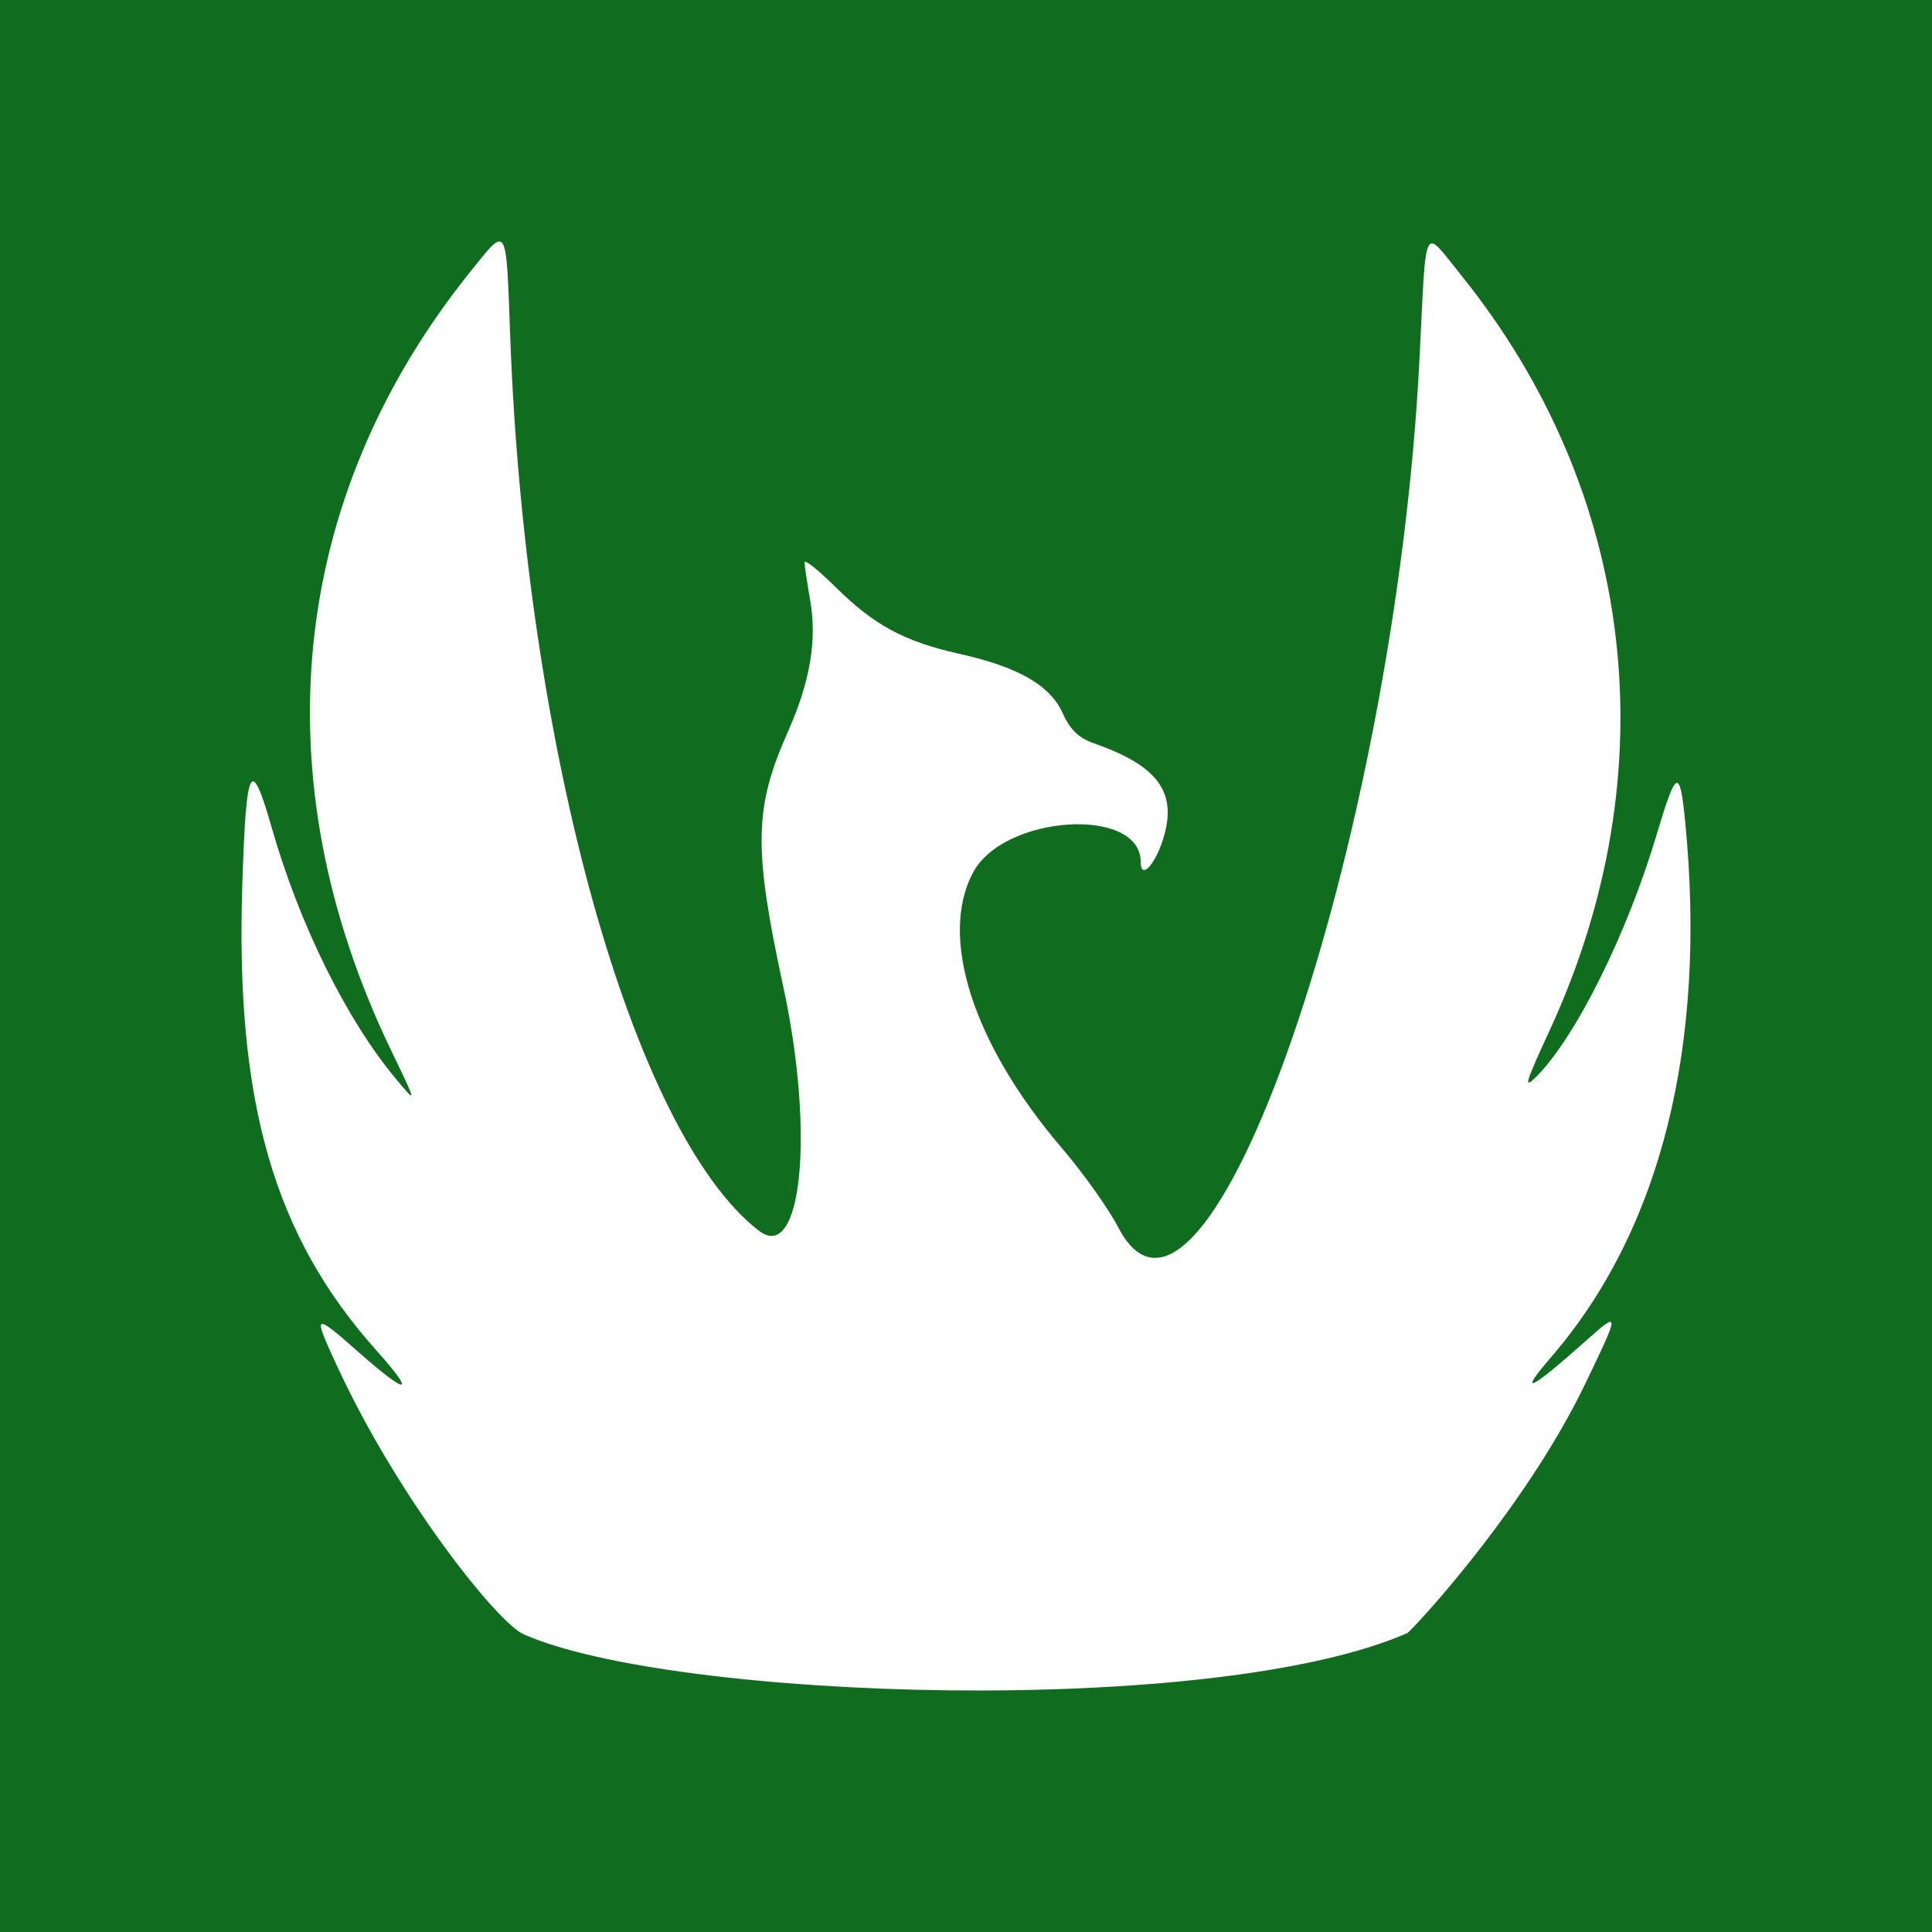
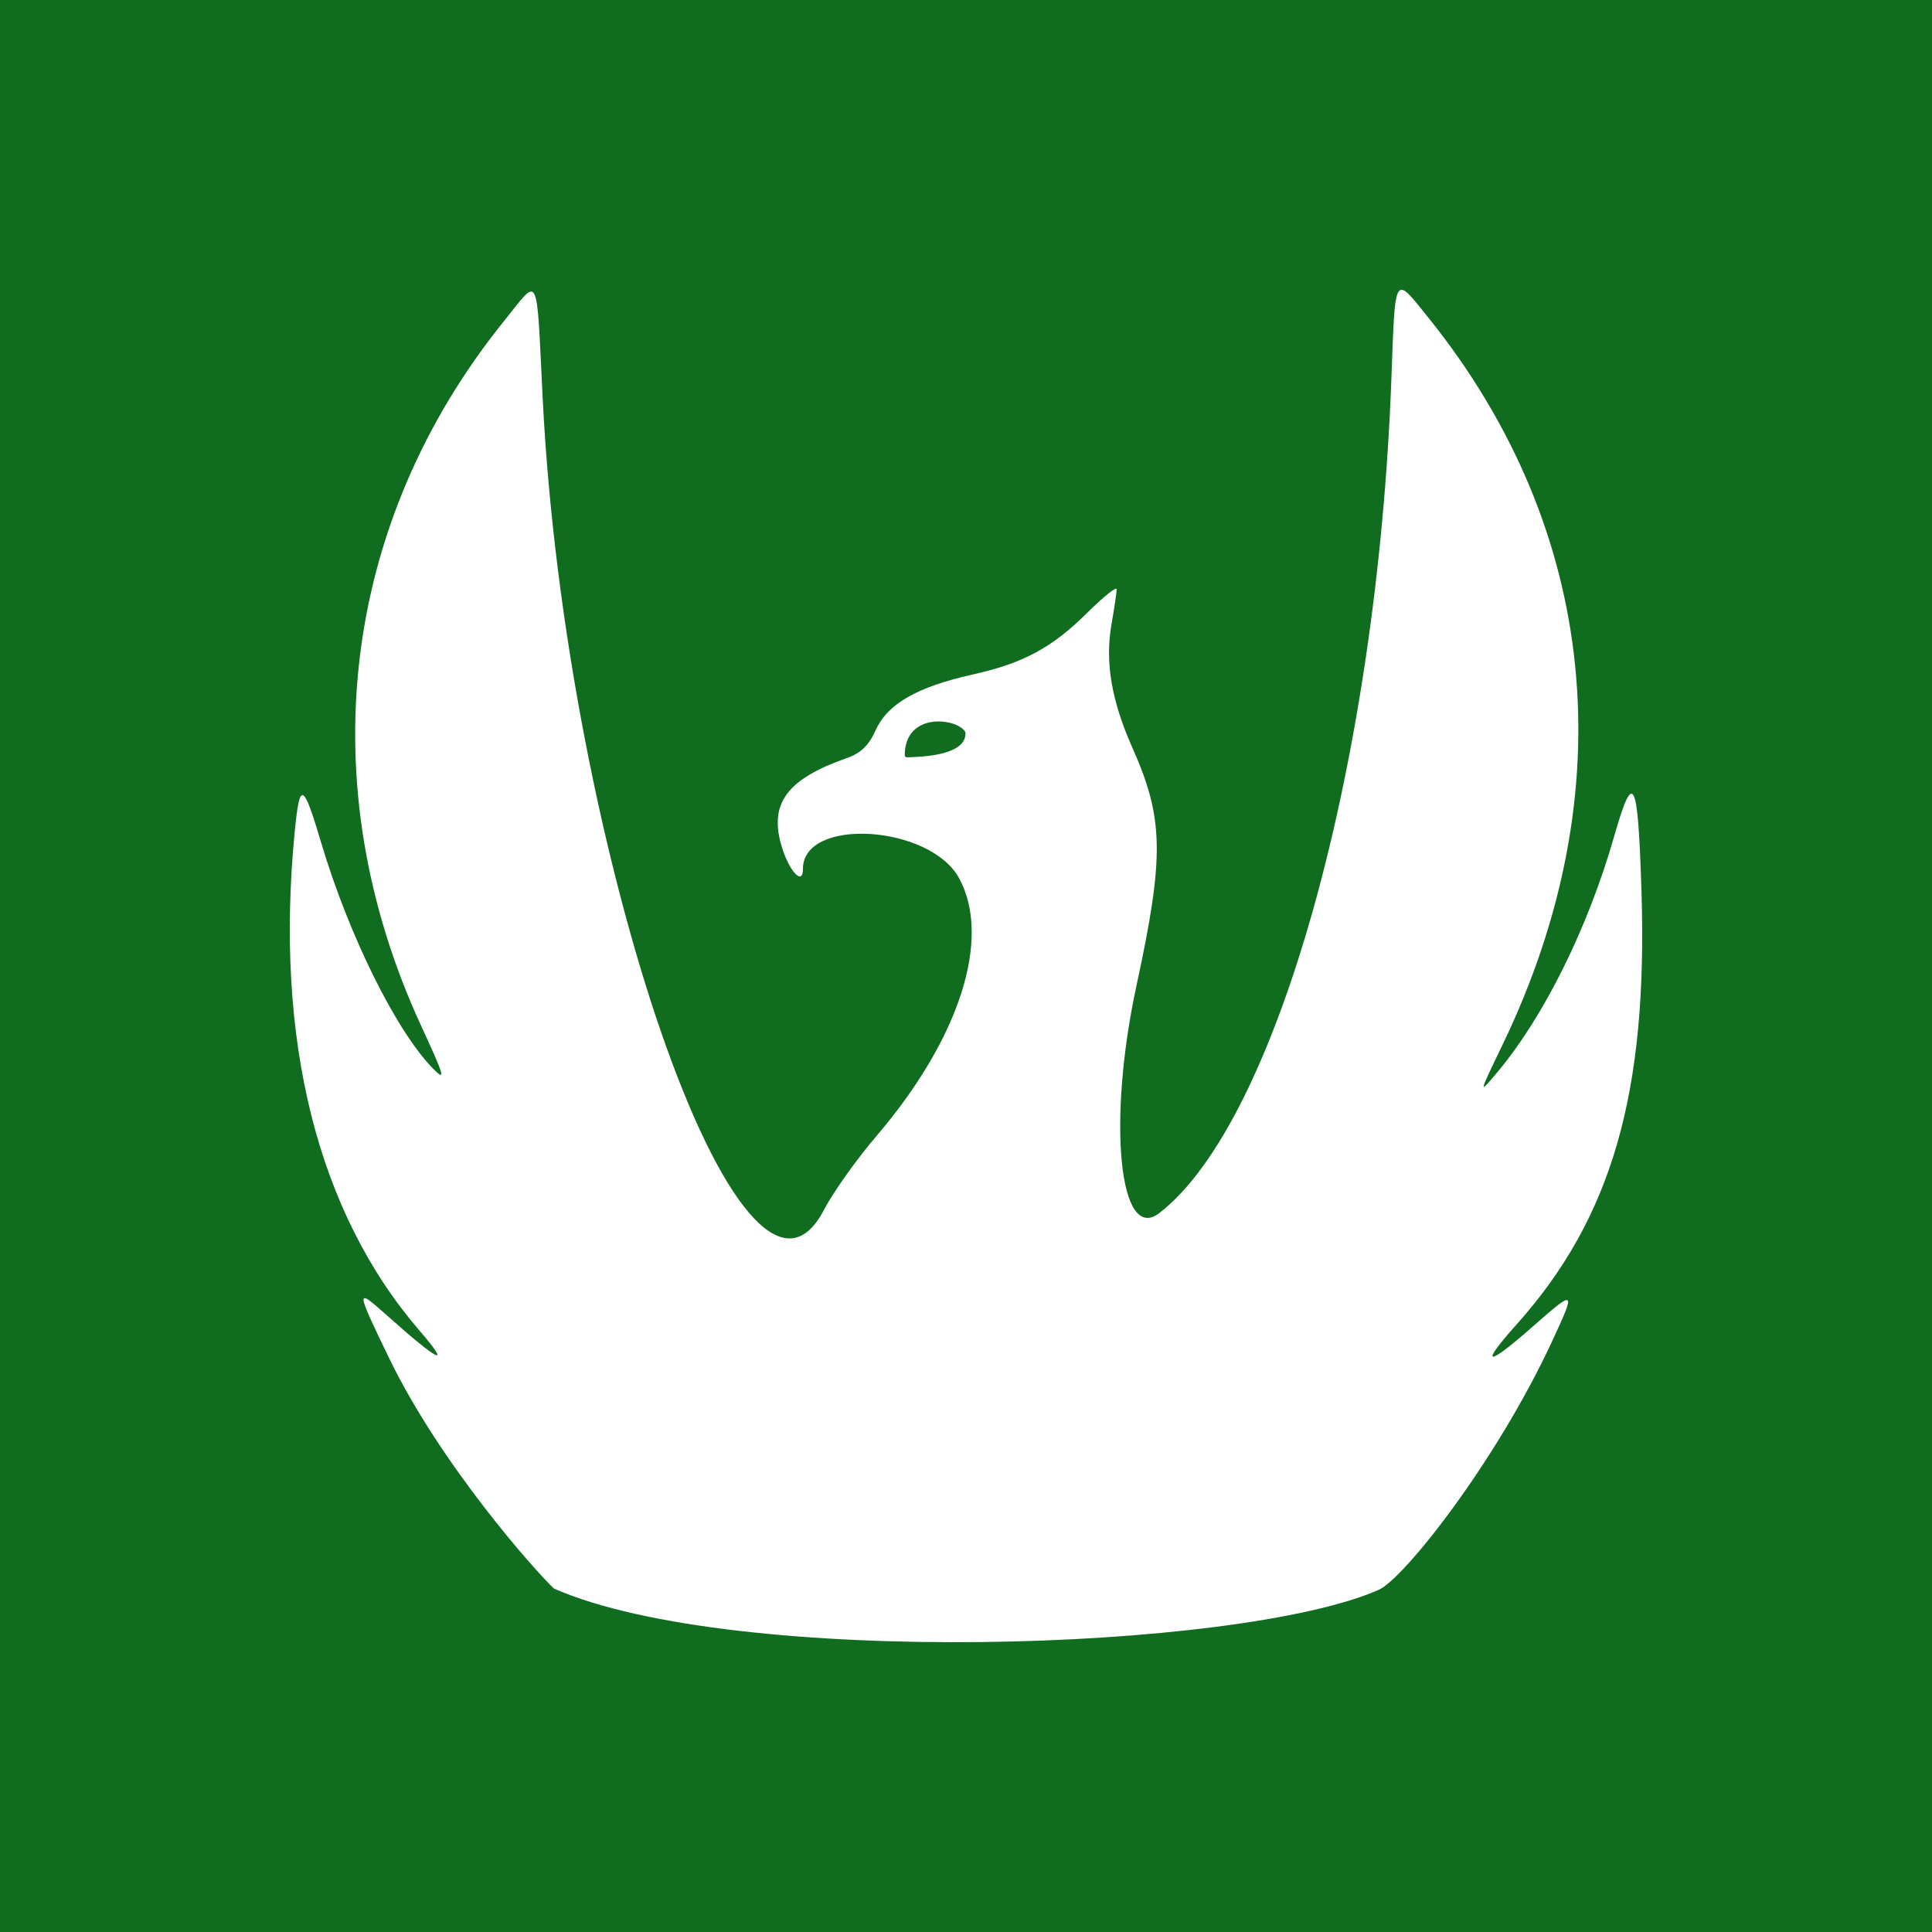
- <svg xmlns="http://www.w3.org/2000/svg" xmlns:ns1="https://boxy-svg.com" width="500mm" height="500mm" viewBox="0 0 512 512" version="1.1" id="svg1">
-   <defs>
+ <svg xmlns="http://www.w3.org/2000/svg" width="500mm" height="500mm" viewBox="0 0 500 500" version="1.1" id="svg1">
+   <defs id="defs1">
    <view id="view-1" viewBox="607 0 500 600">
      </view>
-     <view id="view-2" viewBox="1159.3 8.3 900 375">
+     <view id="view-2" viewBox="1159.3 8.3 1000 375">
      </view>
  </defs>
-   <rect style="fill: rgb(16, 109, 32);" width="512" height="512" />
-   <g transform="matrix(-0.914286, 0, 0, 0.914286, 484.5716, 27.42861)" style="">
-     <g id="layer1" transform="matrix(0.84, 0, 0, 0.84, -24.01544, -56.56242)">
-       <path style="stroke-width: 7.894; fill: rgb(255, 255, 255);" d="M 173.83 595.102 C 167.258 588.888 132.071 549.623 112.699 509.466 C 100.5 484.179 100.483 483.751 112.083 494.097 C 131.596 511.501 136.164 513.67 124.267 499.883 C 86.388 455.986 70.439 392.133 78.067 314.922 C 79.893 296.439 81.165 297.023 87.822 319.401 C 98.025 353.694 115.693 389.311 129.317 403.049 C 133.956 407.727 133.401 405.777 124.766 387.066 C 83.632 297.931 94.989 201.427 155.435 126.478 C 168.717 110.008 167.309 107.194 169.697 154.977 C 178.107 323.26 243.72 512.682 273.672 455.15 C 277.056 448.651 285.815 436.33 293.137 427.77 C 323.83 391.884 335.721 354.873 323.714 332.596 C 312.988 312.698 265.92 309.81 265.92 329.049 C 265.92 335.728 260.477 329.535 257.784 319.791 C 253.584 304.594 260.384 295.715 282.033 288.126 C 287.341 286.266 290.256 283.459 292.846 277.715 C 297.202 268.055 308.191 261.752 328.592 257.21 C 347.415 253.02 357.96 247.333 371.17 234.244 C 377.078 228.391 381.912 224.527 381.912 225.656 C 381.912 226.786 381.05 232.636 379.997 238.657 C 377.559 252.591 379.967 266.817 387.727 284.269 C 399.35 310.419 399.591 324.29 389.251 372.147 C 378.35 422.602 382.869 467.73 397.677 456.3 C 441.254 422.663 478.247 289.676 483.481 147.839 C 484.943 108.247 484.313 109.255 497.392 125.556 C 560.007 203.597 569.787 300.336 524.543 394.144 C 515.622 412.64 515.622 412.64 522.752 404.115 C 539.946 383.556 556.174 350.769 565.806 317.136 C 572.994 292.037 574.601 295.222 575.94 337.225 C 578.324 411.964 565.012 458.101 529.67 497.597 C 515.828 513.065 518.6 513.355 535.773 498.233 C 551.547 484.343 551.79 484.523 542.972 503.544 C 522.143 548.475 488.015 591.519 478.82 595.577 C 427.042 618.431 240.431 624.412 173.83 595.102 Z" id="path1" />
-     </g>
-     <path style="stroke: rgb(0, 0, 0); transform-box: fill-box; transform-origin: 50% 50%; fill: rgb(16, 109, 32);" transform="matrix(-0.173992, -0.266159, 0.342243, -0.22373, -446.1528, -196.934)" d="M 688.075 339.014 A 62 62 0 0 1 688.075 421.986 A 90.134 90.134 0 0 1 688.075 339.014 Z" ns1:shape="crescent 642 380.5 62 84 0.79 1@cd36d327" />
+   <rect style="fill:#106d20;fill-opacity:1;stroke-width:0.265" id="rect1" width="512" height="512" x="1.8651747e-14" y="1.8651747e-14" />
+   <g id="layer1" transform="matrix(0.7000002,0,0,0.7000002,21.65367,-5.468664)" style="fill:#ffffff">
+     <path style="fill:#ffffff" d="m 173.83,595.102 c -6.572,-6.214 -41.759,-45.479 -61.131,-85.636 -12.199,-25.287 -12.216,-25.715 -0.616,-15.369 19.513,17.404 24.081,19.573 12.184,5.786 -37.879,-43.897 -53.828,-107.75 -46.2,-184.961 1.826,-18.483 3.098,-17.899 9.755,4.479 10.203,34.293 27.871,69.91 41.495,83.648 4.639,4.678 4.084,2.728 -4.551,-15.983 -41.134,-89.135 -29.777,-185.639 30.669,-260.588 13.282,-16.47 11.874,-19.284 14.262,28.499 8.41,168.283 74.023,357.705 103.975,300.173 3.384,-6.499 12.143,-18.82 19.465,-27.38 30.693,-35.886 42.584,-72.897 30.577,-95.174 -10.726,-19.898 -57.794,-22.786 -57.794,-3.547 0,6.679 -5.443,0.486 -8.136,-9.258 -4.2,-15.197 2.6,-24.076 24.249,-31.665 5.308,-1.86 8.223,-4.667 10.813,-10.411 4.356,-9.66 15.345,-15.963 35.746,-20.505 18.823,-4.19 29.368,-9.877 42.578,-22.966 5.908,-5.853 10.742,-9.717 10.742,-8.588 0,1.13 -0.862,6.98 -1.915,13.001 -2.438,13.934 -0.03,28.16 7.73,45.612 11.623,26.15 11.864,40.021 1.524,87.878 -10.901,50.455 -6.382,95.583 8.426,84.153 43.577,-33.637 80.57,-166.624 85.804,-308.461 1.462,-39.592 0.832,-38.584 13.911,-22.283 62.615,78.041 72.395,174.78 27.151,268.588 -8.921,18.496 -8.921,18.496 -1.791,9.971 17.194,-20.559 33.422,-53.346 43.054,-86.979 7.188,-25.099 8.795,-21.914 10.134,20.089 2.384,74.739 -10.928,120.876 -46.27,160.372 -13.842,15.468 -11.07,15.758 6.103,0.636 15.774,-13.89 16.017,-13.71 7.199,5.311 -20.829,44.931 -54.957,87.975 -64.152,92.033 -51.778,22.854 -238.389,28.835 -304.99,-0.475 z" id="path1" />
+     <path style="fill:#106d20;fill-opacity:1;stroke-width:1.422" d="m 303.762,287.536 c -0.161,-0.165 -0.202,-0.414 -0.199,-0.661 0.191,-15.96 19.17,-13.59 22.318,-8.573 0.044,0.07 0.075,0.144 0.098,0.221 0.024,0.078 0.036,0.159 0.036,0.242 0.257,7.066 -11.412,8.841 -21.484,9.02 -0.629,0.012 -0.583,-0.056 -0.772,-0.249 z" id="path2-5" />
  </g>
-   <rect style="fill: rgb(16, 109, 32);" x="607.074" y="0" width="500" height="600" rx="0" ry="0" />
-   <g transform="matrix(-0.892857, 0, 0, 0.892857, 1080.288, 26.78584)" style="">
-     <g id="g-1" transform="matrix(0.84, 0, 0, 0.84, -24.01544, -56.56242)">
-       <path style="stroke-width: 7.894; fill: rgb(255, 255, 255);" d="M 173.83 595.102 C 167.258 588.888 132.071 549.623 112.699 509.466 C 100.5 484.179 100.483 483.751 112.083 494.097 C 131.596 511.501 136.164 513.67 124.267 499.883 C 86.388 455.986 70.439 392.133 78.067 314.922 C 79.893 296.439 81.165 297.023 87.822 319.401 C 98.025 353.694 115.693 389.311 129.317 403.049 C 133.956 407.727 133.401 405.777 124.766 387.066 C 83.632 297.931 94.989 201.427 155.435 126.478 C 168.717 110.008 167.309 107.194 169.697 154.977 C 178.107 323.26 243.72 512.682 273.672 455.15 C 277.056 448.651 285.815 436.33 293.137 427.77 C 323.83 391.884 335.721 354.873 323.714 332.596 C 312.988 312.698 265.92 309.81 265.92 329.049 C 265.92 335.728 260.477 329.535 257.784 319.791 C 253.584 304.594 260.384 295.715 282.033 288.126 C 287.341 286.266 290.256 283.459 292.846 277.715 C 297.202 268.055 308.191 261.752 328.592 257.21 C 347.415 253.02 357.96 247.333 371.17 234.244 C 377.078 228.391 381.912 224.527 381.912 225.656 C 381.912 226.786 381.05 232.636 379.997 238.657 C 377.559 252.591 379.967 266.817 387.727 284.269 C 399.35 310.419 399.591 324.29 389.251 372.147 C 378.35 422.602 382.869 467.73 397.677 456.3 C 441.254 422.663 478.247 289.676 483.481 147.839 C 484.943 108.247 484.313 109.255 497.392 125.556 C 560.007 203.597 569.787 300.336 524.543 394.144 C 515.622 412.64 515.622 412.64 522.752 404.115 C 539.946 383.556 556.174 350.769 565.806 317.136 C 572.994 292.037 574.601 295.222 575.94 337.225 C 578.324 411.964 565.012 458.101 529.67 497.597 C 515.828 513.065 518.6 513.355 535.773 498.233 C 551.547 484.343 551.79 484.523 542.972 503.544 C 522.143 548.475 488.015 591.519 478.82 595.577 C 427.042 618.431 240.431 624.412 173.83 595.102 Z" id="path-1" />
-     </g>
-     <path style="stroke: rgb(0, 0, 0); transform-box: fill-box; transform-origin: 50% 50%; fill: rgb(16, 109, 32);" transform="matrix(-0.173992, -0.266159, 0.342243, -0.22373, -446.1528, -196.934)" d="M 688.075 339.014 A 62 62 0 0 1 688.075 421.986 A 90.134 90.134 0 0 1 688.075 339.014 Z" ns1:shape="crescent 642 380.5 62 84 0.79 1@cd36d327" />
-   </g>
-   <text style="fill: rgb(255, 255, 255); font-family: Montserrat; font-size: 76px; font-weight: 900; white-space: pre;" x="684.635" y="536.464">FOSSIFY</text>
-   <rect style="fill: rgb(16, 109, 32);" x="1159.3" y="8.3" width="900" height="375" rx="0" ry="0" />
-   <g transform="matrix(-0.595238, 0, 0, 0.595238, 1495.61, 48.6314)" style="">
-     <g id="g-2" transform="matrix(0.84, 0, 0, 0.84, -24.01544, -56.56242)">
-       <path style="stroke-width: 7.894; fill: rgb(255, 255, 255);" d="M 173.83 595.102 C 167.258 588.888 132.071 549.623 112.699 509.466 C 100.5 484.179 100.483 483.751 112.083 494.097 C 131.596 511.501 136.164 513.67 124.267 499.883 C 86.388 455.986 70.439 392.133 78.067 314.922 C 79.893 296.439 81.165 297.023 87.822 319.401 C 98.025 353.694 115.693 389.311 129.317 403.049 C 133.956 407.727 133.401 405.777 124.766 387.066 C 83.632 297.931 94.989 201.427 155.435 126.478 C 168.717 110.008 167.309 107.194 169.697 154.977 C 178.107 323.26 243.72 512.682 273.672 455.15 C 277.056 448.651 285.815 436.33 293.137 427.77 C 323.83 391.884 335.721 354.873 323.714 332.596 C 312.988 312.698 265.92 309.81 265.92 329.049 C 265.92 335.728 260.477 329.535 257.784 319.791 C 253.584 304.594 260.384 295.715 282.033 288.126 C 287.341 286.266 290.256 283.459 292.846 277.715 C 297.202 268.055 308.191 261.752 328.592 257.21 C 347.415 253.02 357.96 247.333 371.17 234.244 C 377.078 228.391 381.912 224.527 381.912 225.656 C 381.912 226.786 381.05 232.636 379.997 238.657 C 377.559 252.591 379.967 266.817 387.727 284.269 C 399.35 310.419 399.591 324.29 389.251 372.147 C 378.35 422.602 382.869 467.73 397.677 456.3 C 441.254 422.663 478.247 289.676 483.481 147.839 C 484.943 108.247 484.313 109.255 497.392 125.556 C 560.007 203.597 569.787 300.336 524.543 394.144 C 515.622 412.64 515.622 412.64 522.752 404.115 C 539.946 383.556 556.174 350.769 565.806 317.136 C 572.994 292.037 574.601 295.222 575.94 337.225 C 578.324 411.964 565.012 458.101 529.67 497.597 C 515.828 513.065 518.6 513.355 535.773 498.233 C 551.547 484.343 551.79 484.523 542.972 503.544 C 522.143 548.475 488.015 591.519 478.82 595.577 C 427.042 618.431 240.431 624.412 173.83 595.102 Z" id="path-2" />
-     </g>
-     <path style="stroke: rgb(0, 0, 0); transform-box: fill-box; transform-origin: 50% 50%; fill: rgb(16, 109, 32);" transform="matrix(-0.173992, -0.266159, 0.342243, -0.22373, -446.1528, -196.934)" d="M 688.075 339.014 A 62 62 0 0 1 688.075 421.986 A 90.134 90.134 0 0 1 688.075 339.014 Z" ns1:shape="crescent 642 380.5 62 84 0.79 1@cd36d327" />
-   </g>
-   <text style="fill: rgb(255, 255, 255); font-family: Montserrat; font-size: 106px; font-weight: 900; white-space: pre;" x="1516.357" y="238.63">FOSSIFY</text>
</svg>
